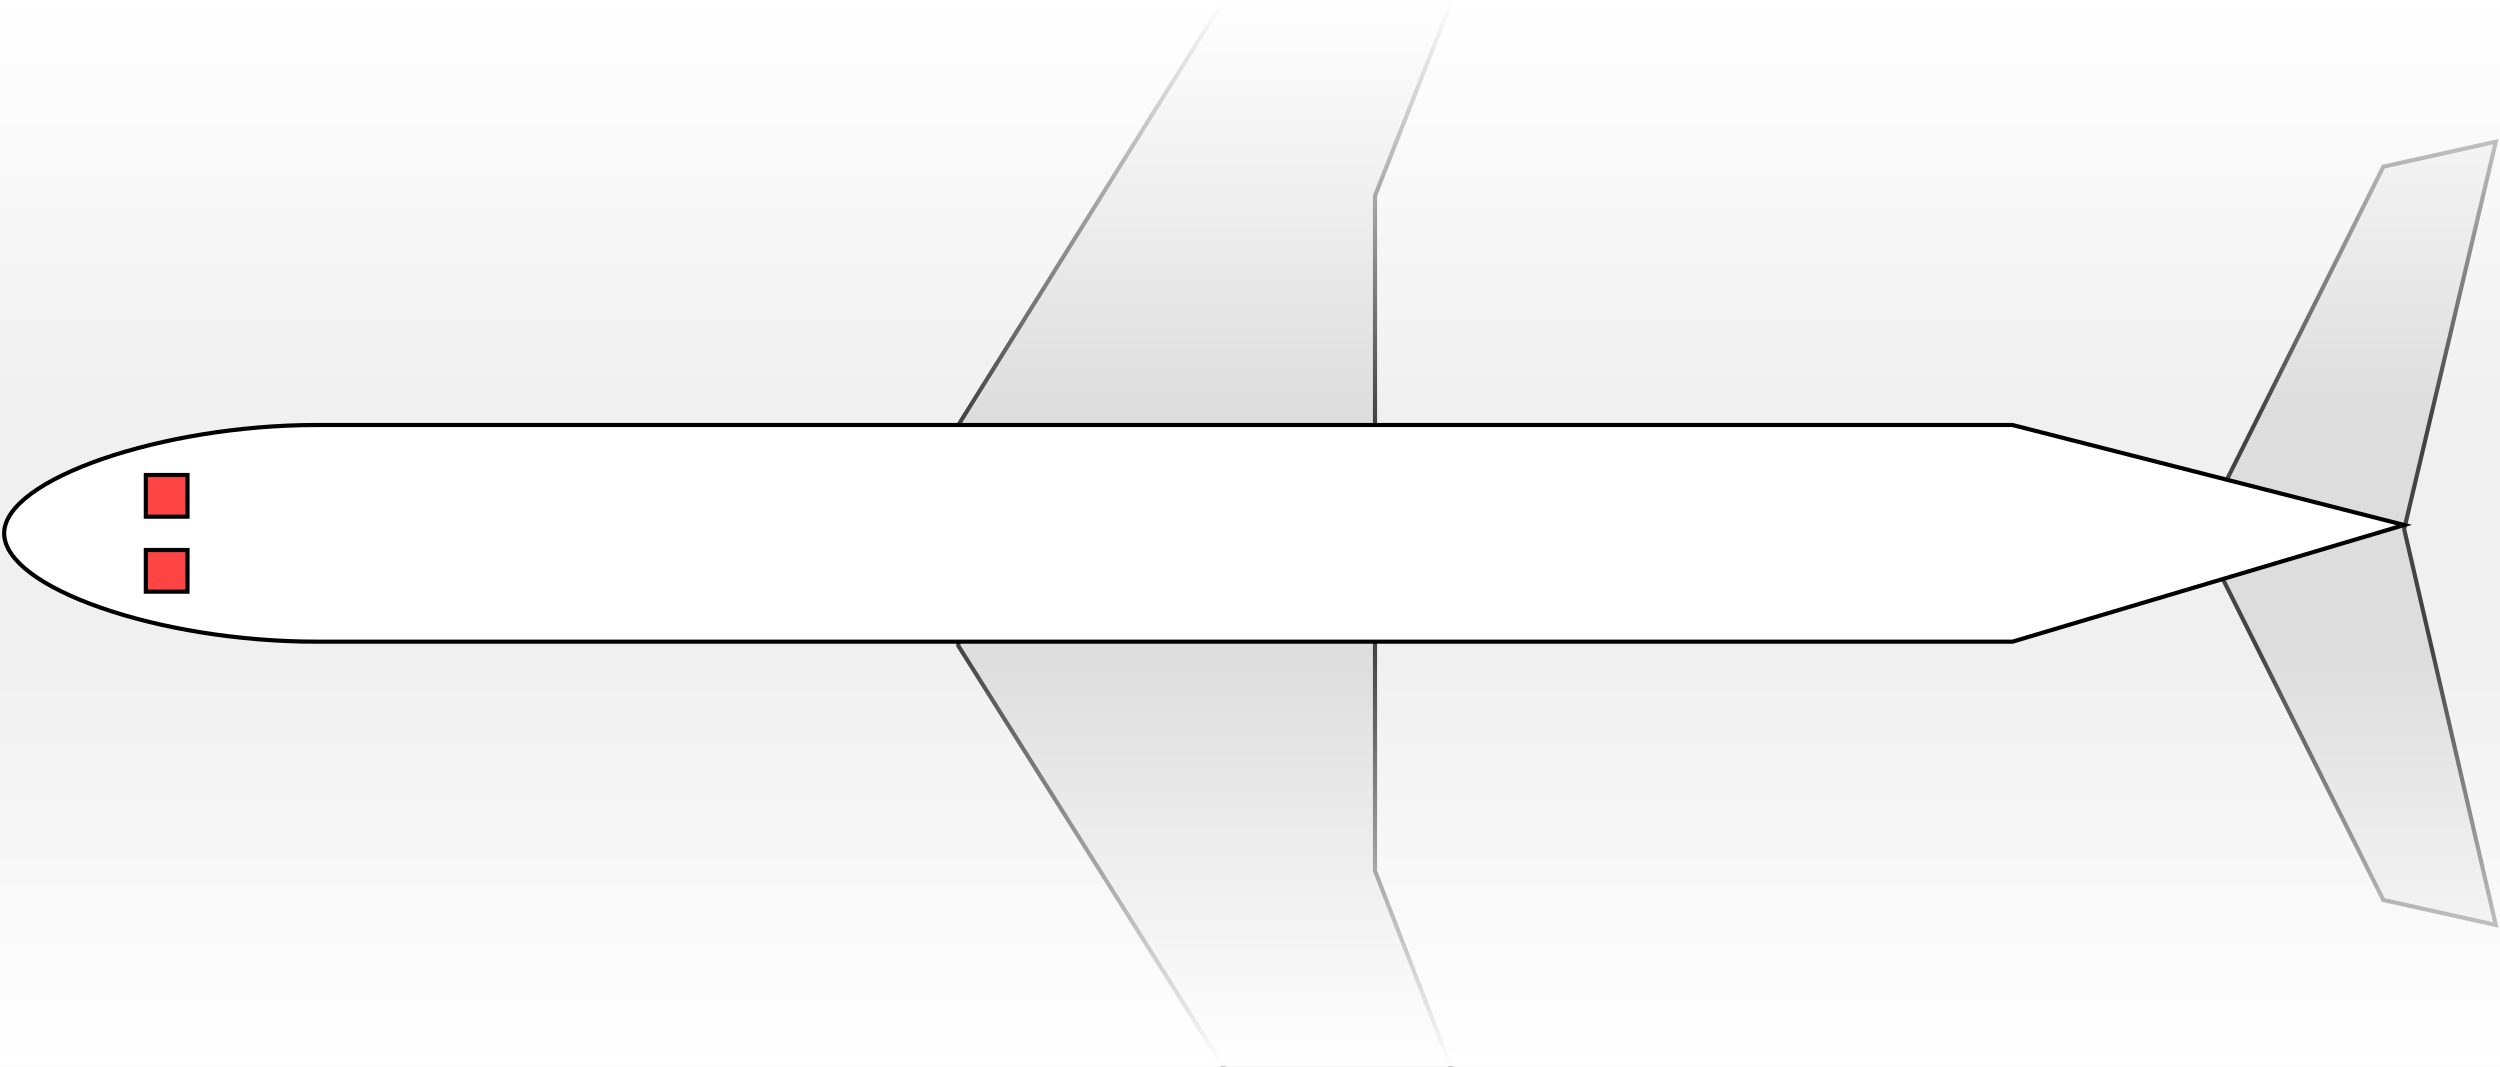
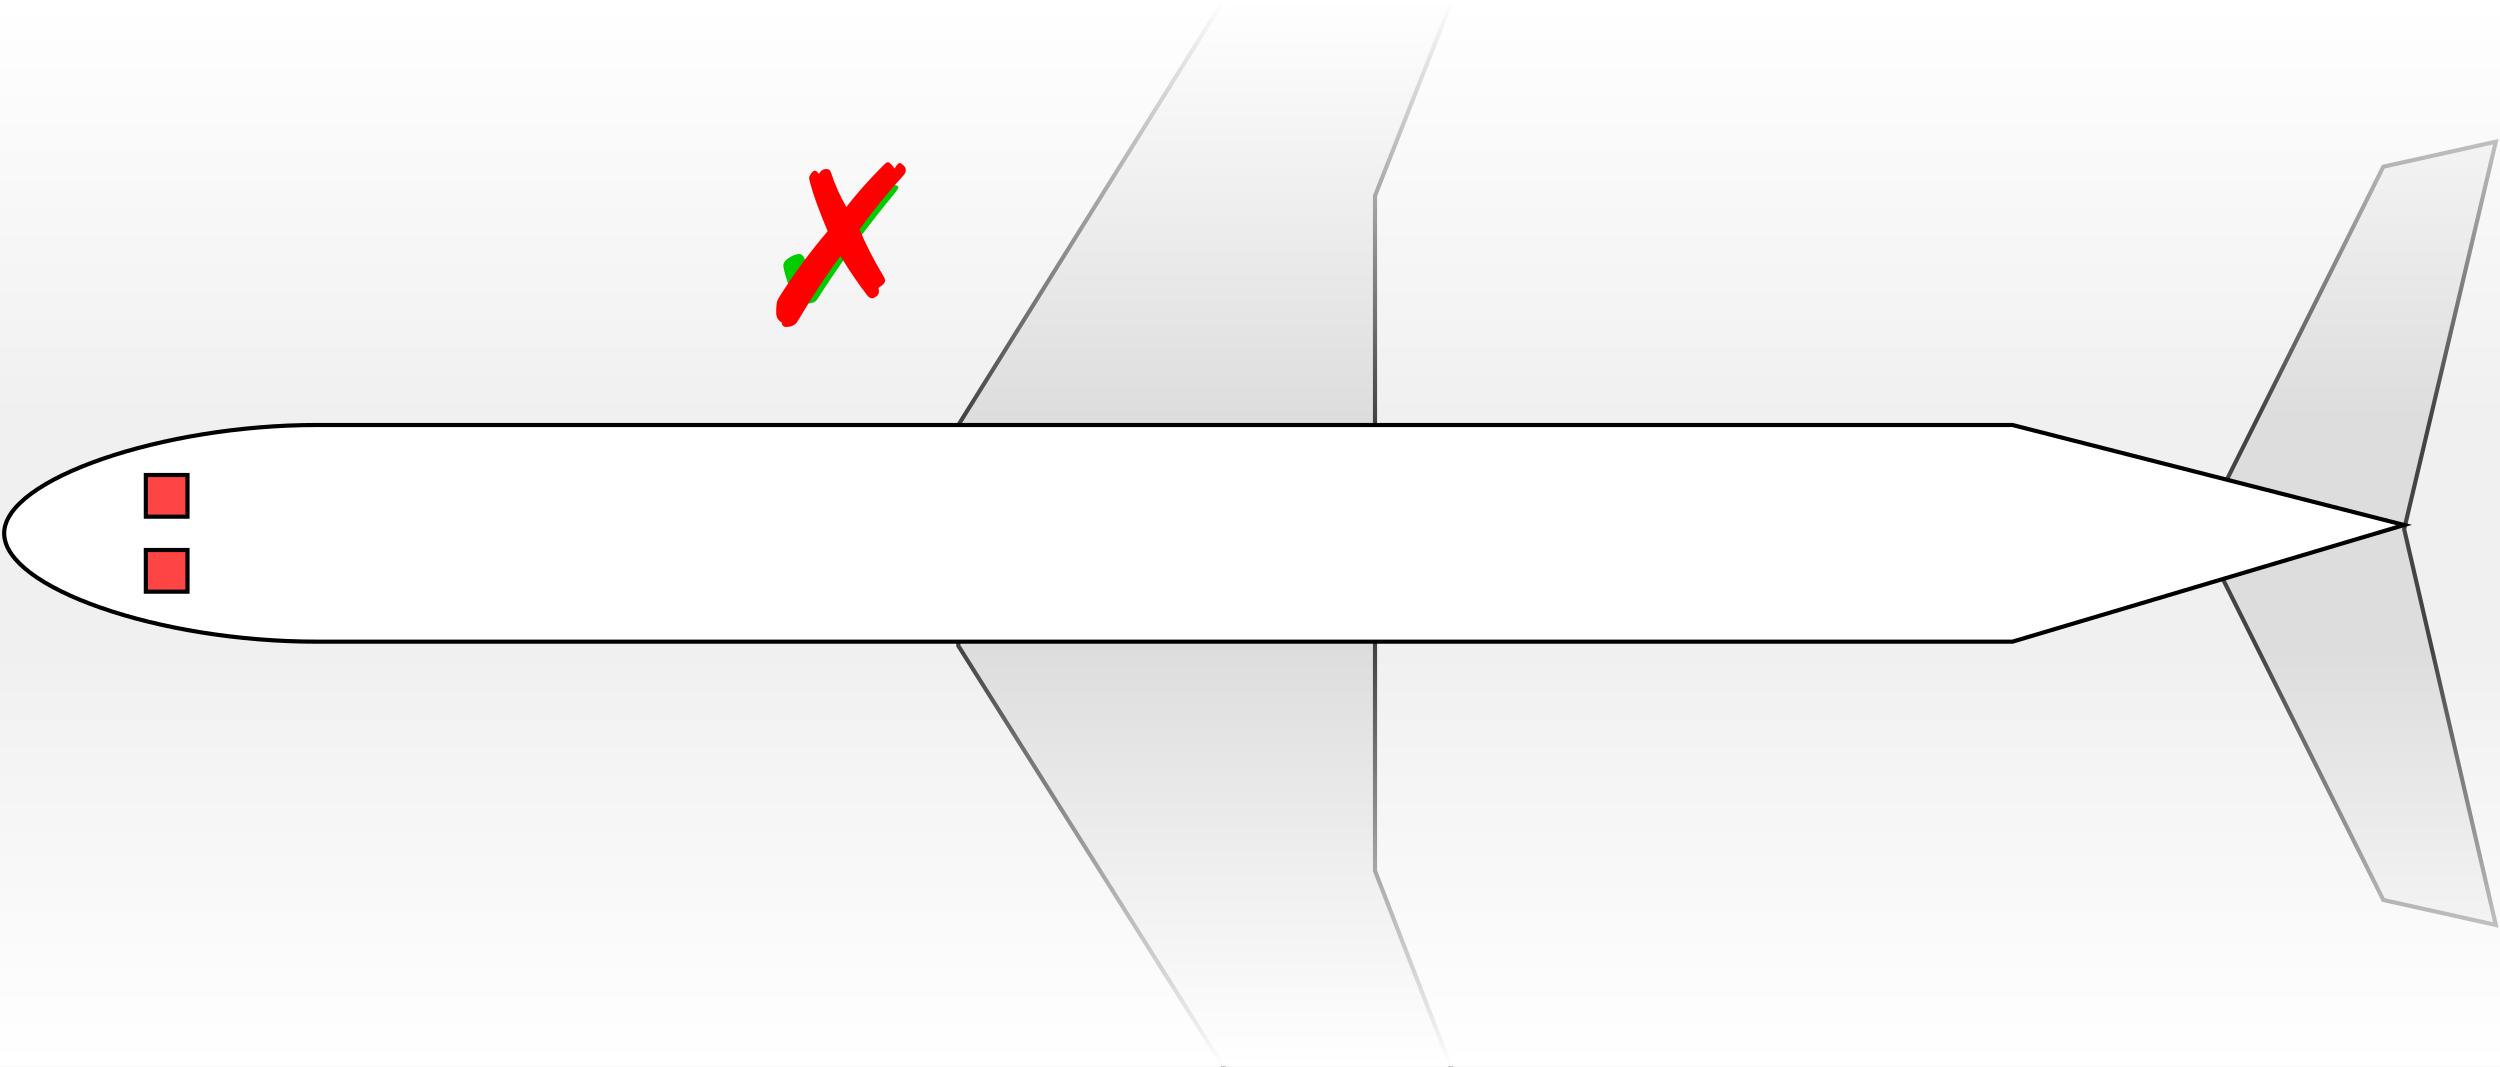
<svg xmlns="http://www.w3.org/2000/svg" id="plane" version="1.1" width="600" height="256" viewBox="0 142 600 256">
  <defs>
    <style type="text/css">
      #fuselage {
        fill: #fff;
        stroke: #000;
      }
      #wing, #tail {
        fill: #ddd;
        stroke: #444;
      }
      .crew {
        fill: #f44;
        stroke: #000;
      }
      .seat1st {
        fill: #88f;
        stroke: #000;
      }
      .seat2nd {
        fill: #8b8;
        stroke: #000;
      }
      .sliderTrack {
        stroke: #aaa;
        stroke-width: 6px;
        stroke-linecap: round;
      }
      .sliderKnob {
        fill: #ddd;
        stroke: #bbc;
        stroke-width: 1px;
        stroke-linejoin: round;
      }
      .sliderKnob:hover {
        fill: #eee;
      }
+       #seatYes, #seatNo {
+         font-size: 40pt;
+       }
      text {
        font-family: sans-serif;
        font-size: 20pt;
        fill: #444;
      }
    </style>
    <g id="row1st">
      <rect class="seat1st" width="10" height="10" x="75" y="245" />
      <rect class="seat1st" width="10" height="10" x="75" y="256" />
      <rect class="seat1st" width="10" height="10" x="75" y="274" />
      <rect class="seat1st" width="10" height="10" x="75" y="285" />
    </g>
    <g id="row2nd">
      <rect class="seat2nd" width="10" height="8" x="75" y="245" />
      <rect class="seat2nd" width="10" height="8" x="75" y="253" />
      <rect class="seat2nd" width="10" height="8" x="75" y="271" />
      <rect class="seat2nd" width="10" height="8" x="75" y="279" />
      <rect class="seat2nd" width="10" height="8" x="75" y="287" />
    </g>
    <linearGradient id="grad1" x1="0%" y1="100%" x2="0%" y2="0%">
      <stop offset="0%" style="stop-color:#fff;stop-opacity:0" />
      <stop offset="100%" style="stop-color:#fff;stop-opacity:1" />
    </linearGradient>
    <linearGradient id="grad2" x1="0%" y1="0%" x2="0%" y2="100%">
      <stop offset="0%" style="stop-color:#fff;stop-opacity:0" />
      <stop offset="100%" style="stop-color:#fff;stop-opacity:1" />
    </linearGradient>
  </defs>
  <path d="M 404,1 373,15 230,244 230,297 373,524 404,542 330,351 330,189 z" id="wing" />
  <path d="m 577,269 22,-93 -27,6 -44,88 44,88 27,6 z" id="tail" />
  <path d="m 483,296 h -407 c -38,0 -75,-13 -75,-26 c 0,-13 38,-26 75,-26 h 407 l 94,24 z" id="fuselage" />
  <rect width="610" height="100" x="-5" y="142" fill="url(#grad1)" />
  <rect width="610" height="100" x="-5" y="298" fill="url(#grad2)" />
  <text id="row1stText" x="55" y="380" />
  <text id="row2ndText" x="350" y="380" />
  <text id="seatText" x="55" y="210" />
+   <text id="seatYes" x="180" y="220" style="fill: #0c0;">✓</text>
+   <text id="seatNo" x="180" y="220" style="fill: #f00;">✗</text>
  <rect id="crew_right" class="crew" width="10" height="10" x="35" y="256" />
  <rect id="crew_left" class="crew" width="10" height="10" x="35" y="274" />
</svg>
